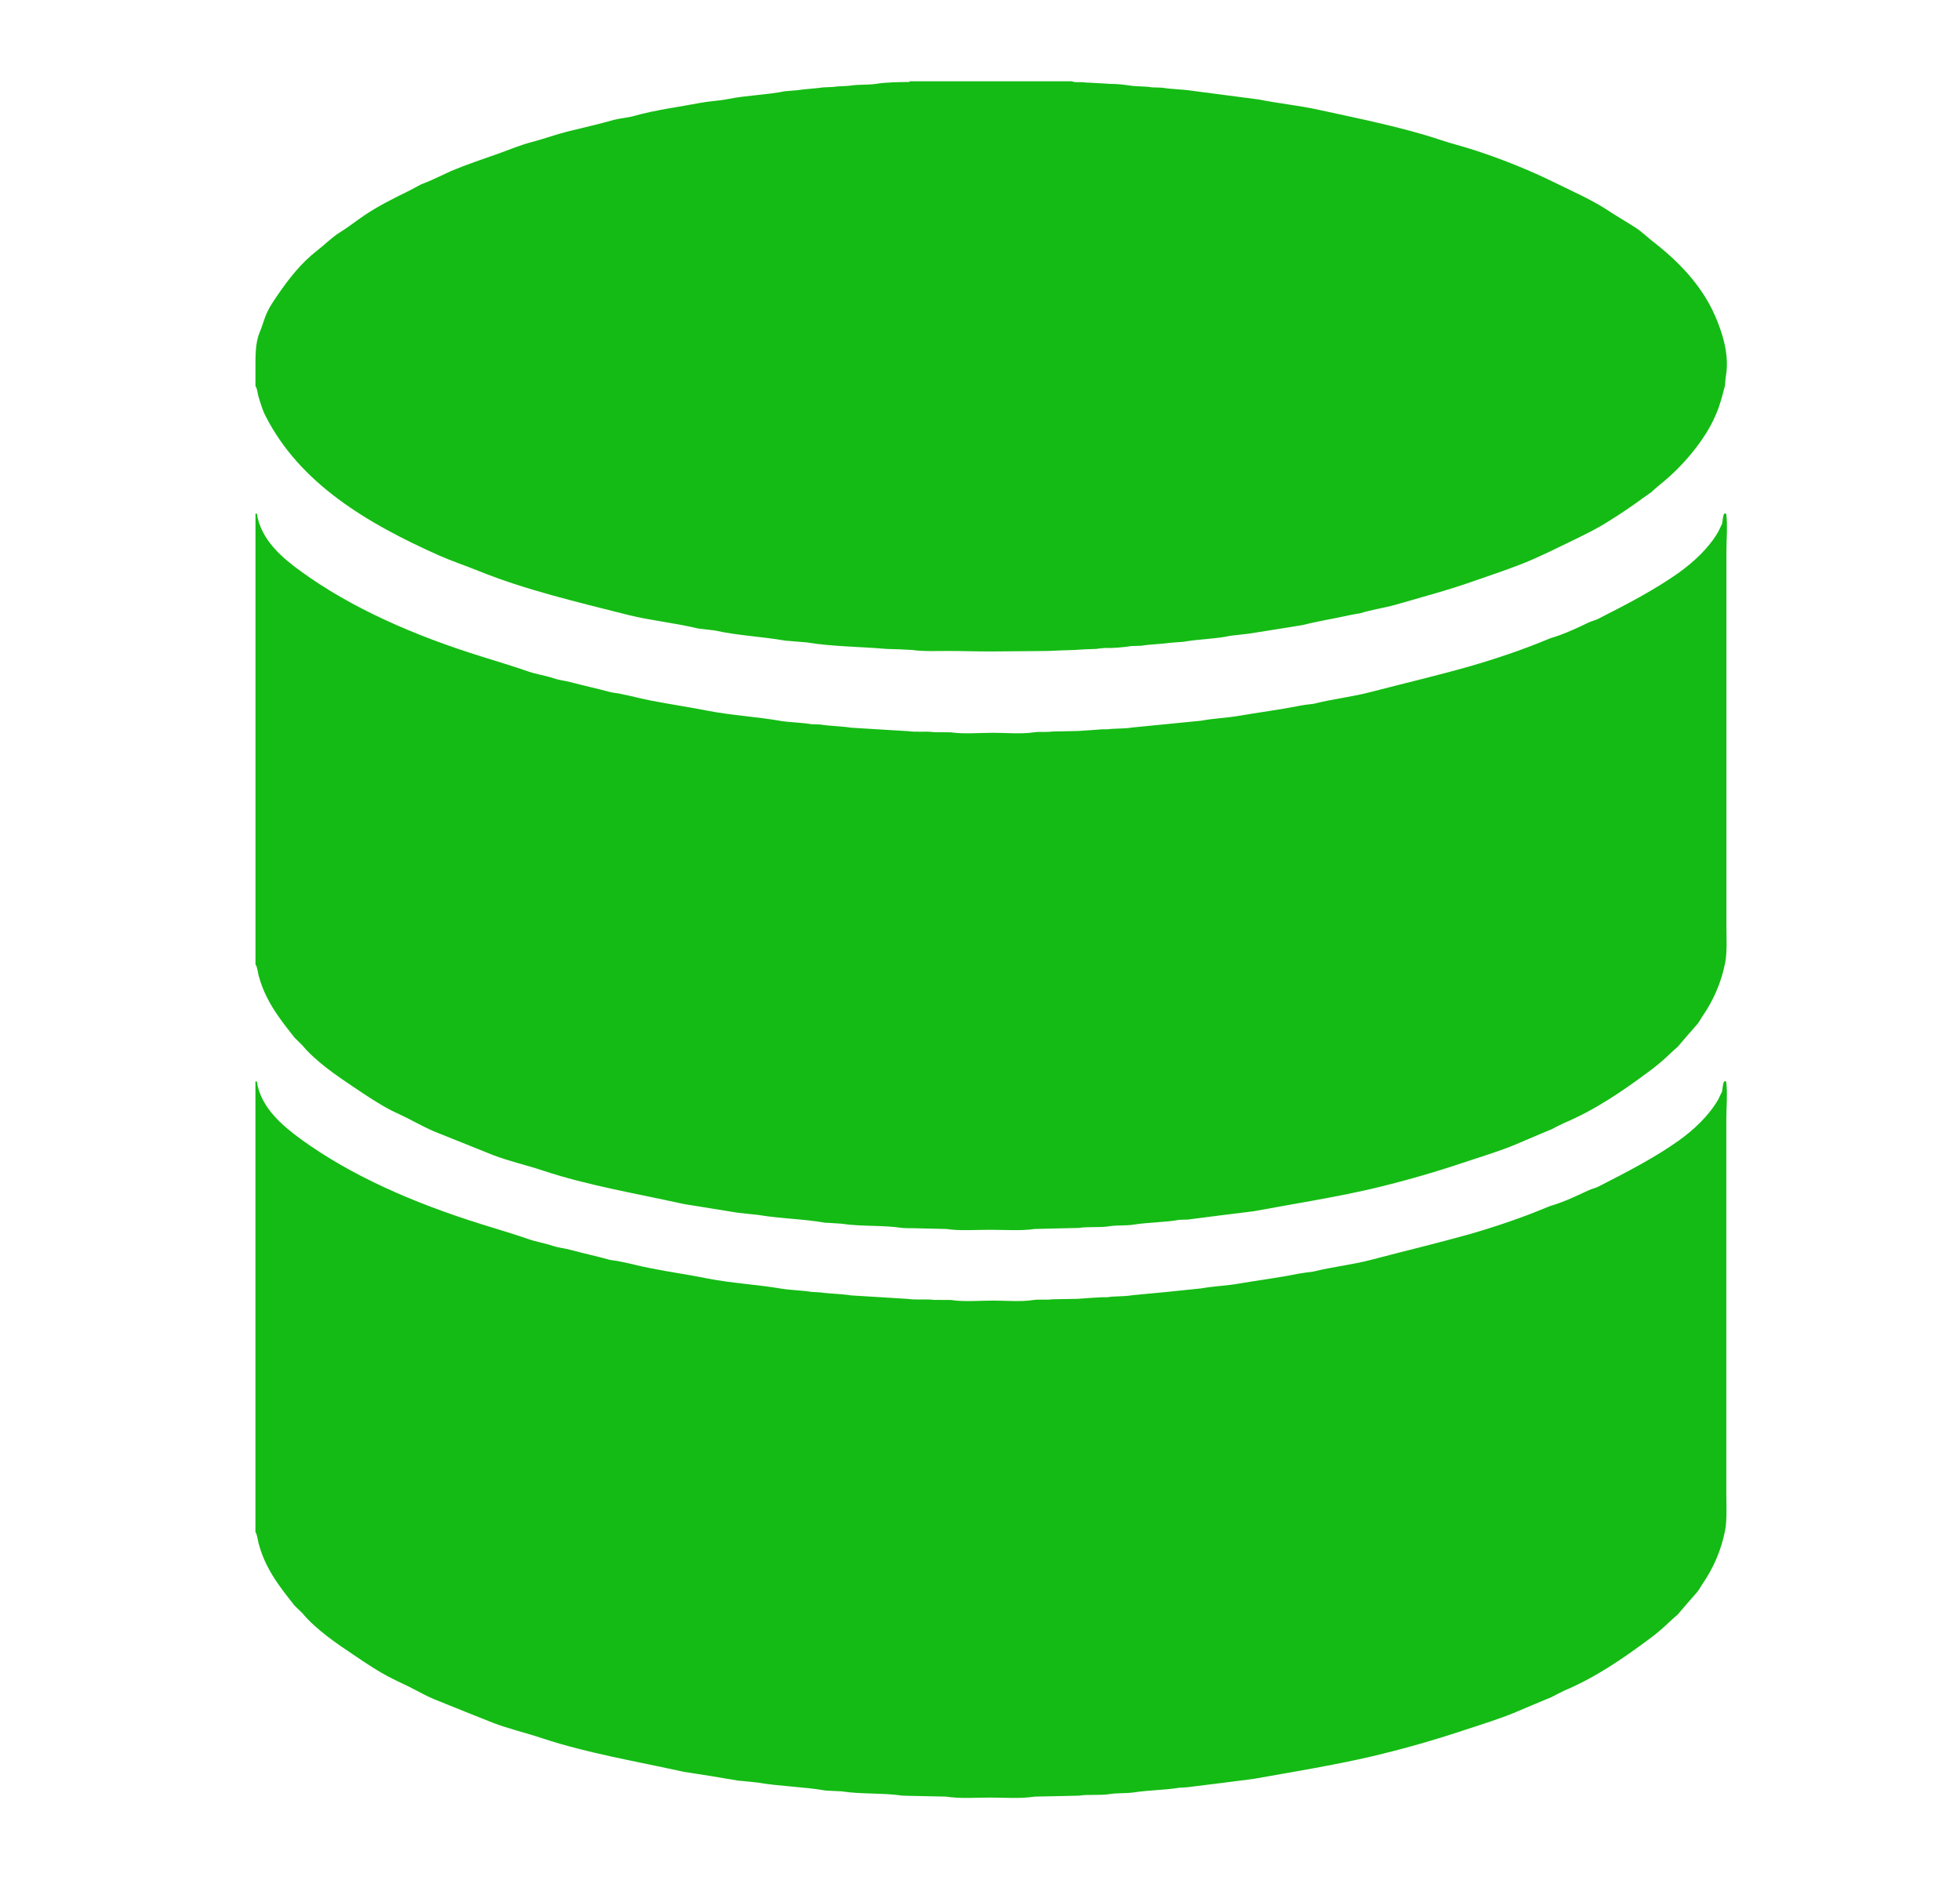
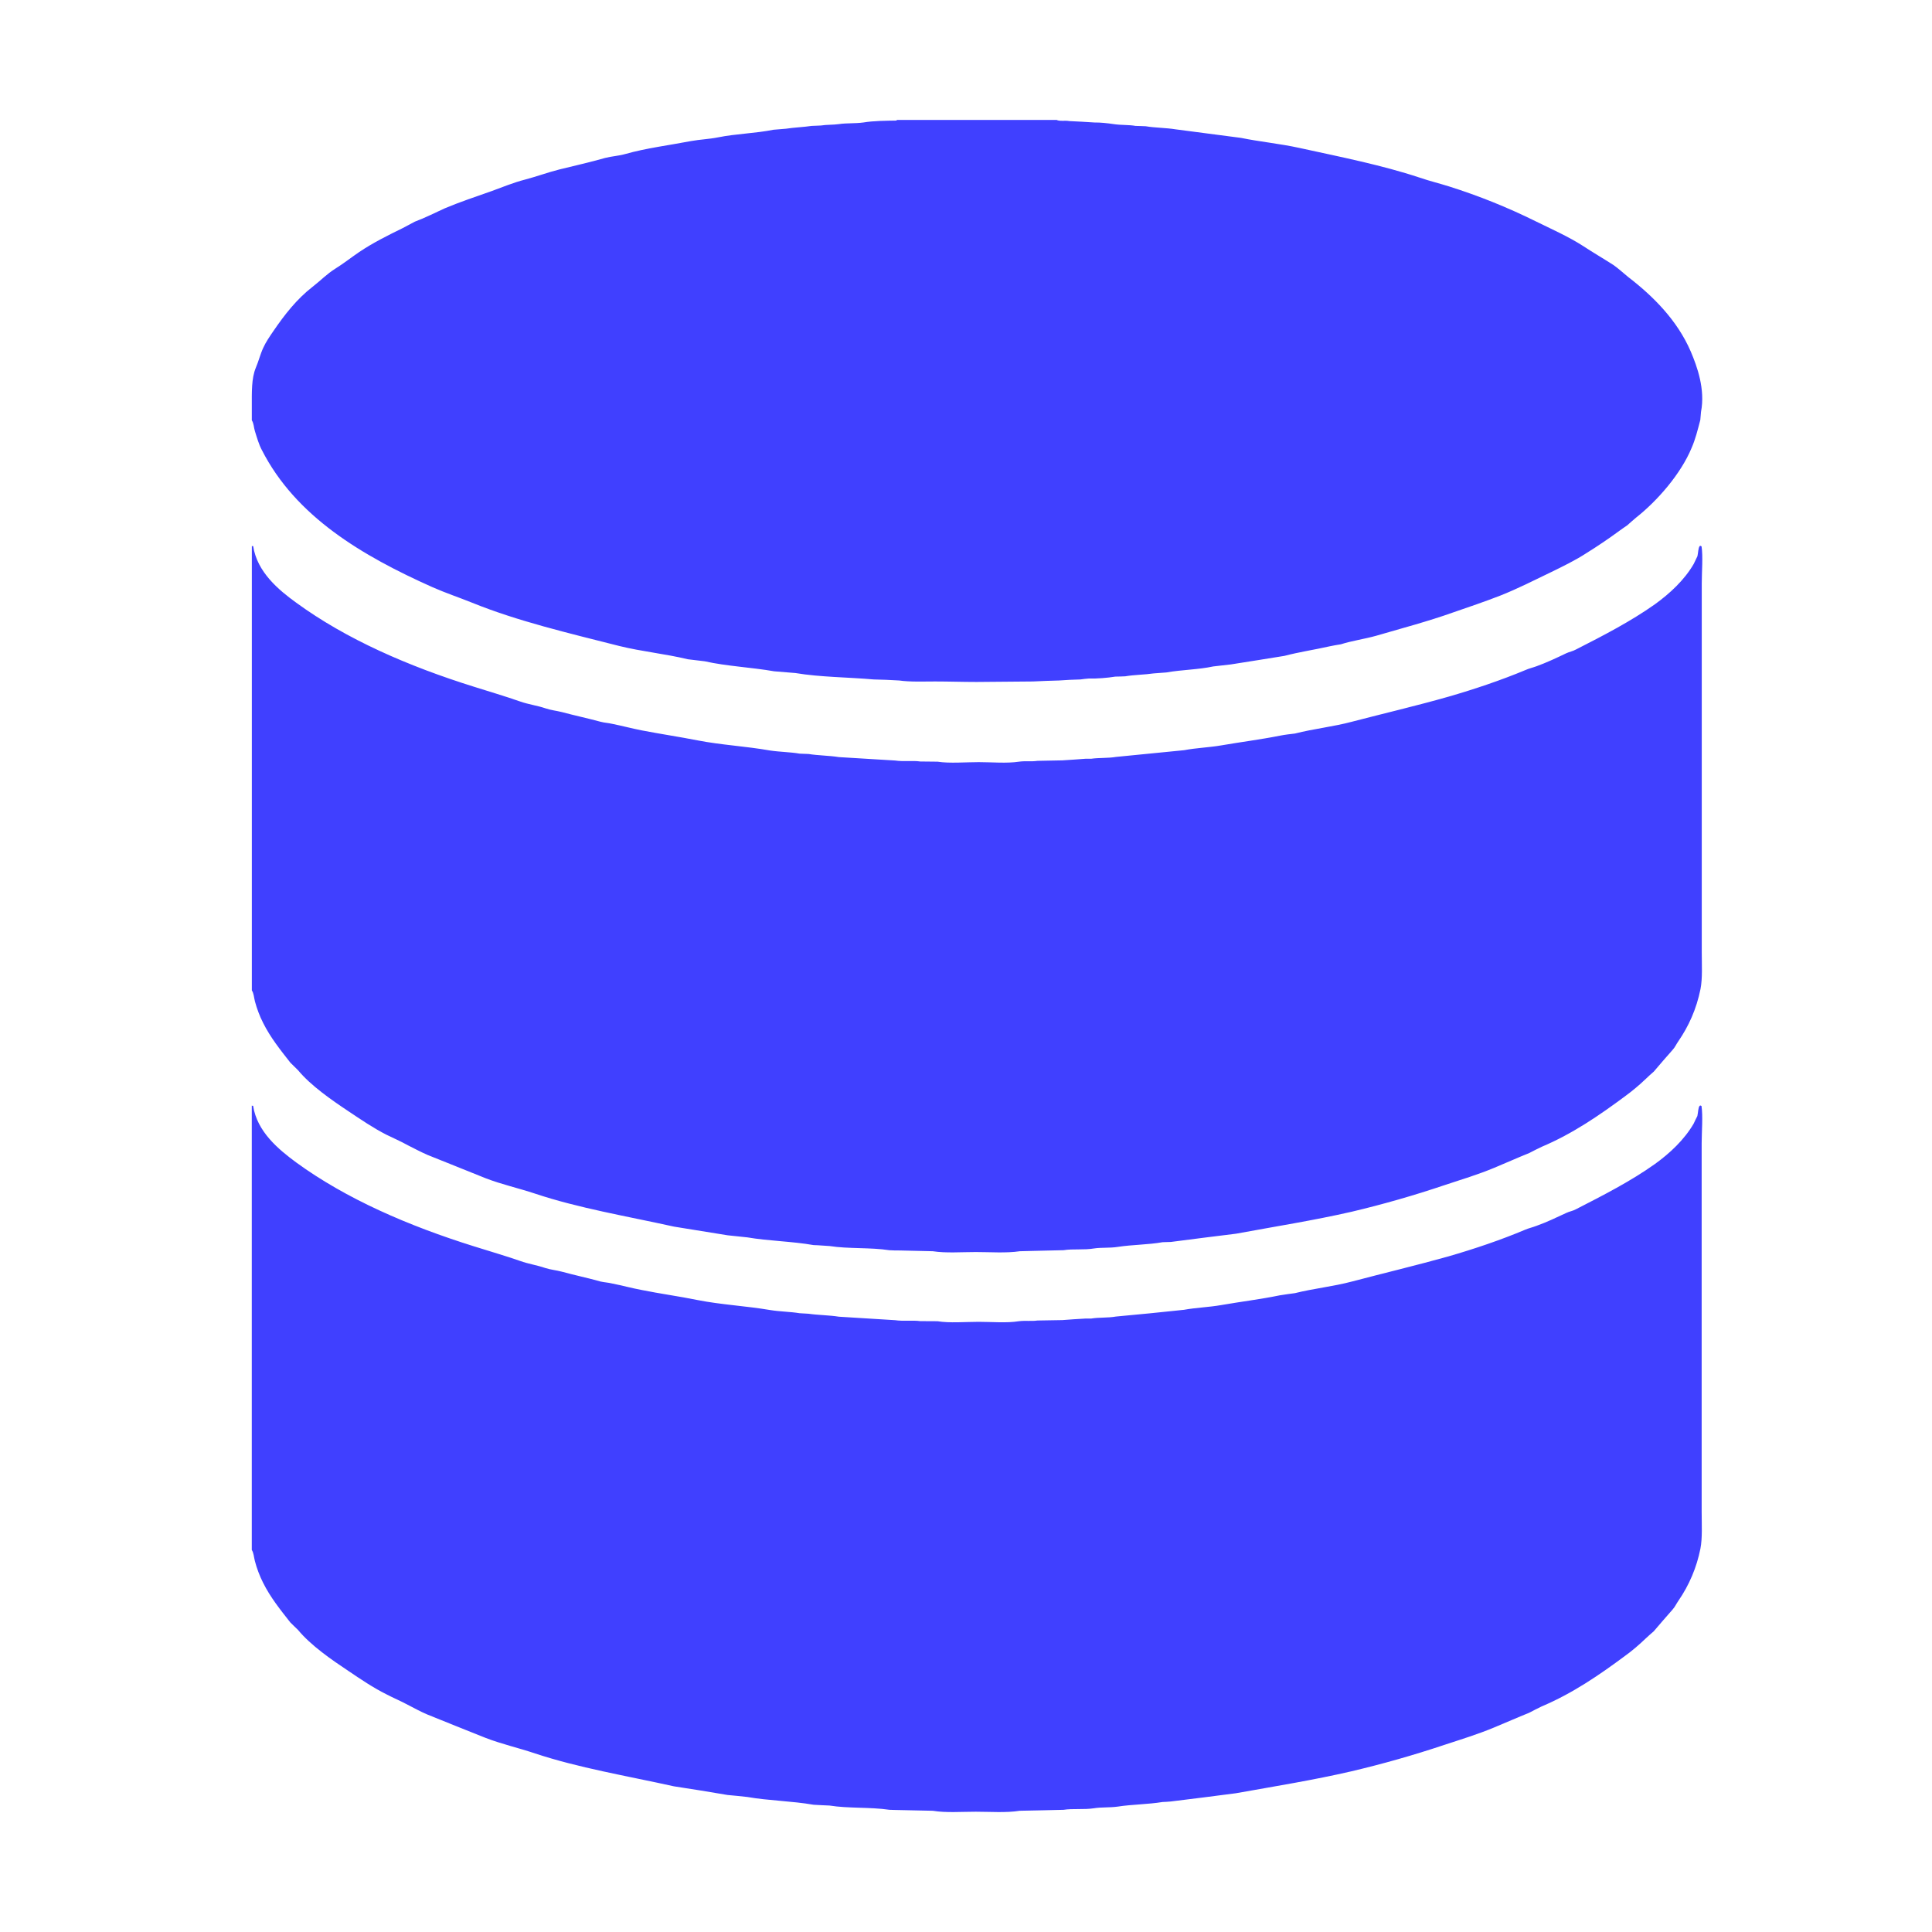
- <svg xmlns="http://www.w3.org/2000/svg" t="1511599141612" class="icon" style="" viewBox="0 0 1068 1024" version="1.1" p-id="16559" width="25.031" height="24">
+ <svg xmlns="http://www.w3.org/2000/svg" t="1511599141612" class="icon" style="" viewBox="0 0 1068 1024" version="1.1" p-id="16559" width="48" height="48">
  <defs>
    <style type="text/css" />
  </defs>
-   <path d="M144.738 226.753c18.786 36.881 55.532 58.503 94.32 75.837 7.275 3.207 14.465 5.587 21.976 8.608 25.099 10.178 52.966 16.71 81.239 23.884 12.457 3.089 25.335 4.304 37.995 7.359 3.106 0.304 6.211 0.81 9.283 1.114 12.085 2.734 25.673 3.308 38.417 5.536 3.95 0.354 7.781 0.675 11.731 0.962 13.672 2.296 29.201 2.296 43.278 3.545 4.659 0.118 9.368 0.253 14.094 0.574 6.06 0.861 13.199 0.54 19.883 0.54 7.359 0 15.107 0.27 22.854 0.27 10.381-0.084 20.846-0.219 31.226-0.27 4.811-0.253 9.604-0.405 14.415-0.54 3.933-0.321 7.883-0.456 11.815-0.574 1.536-0.236 3.055-0.388 4.591-0.506 4.524 0.118 10.381-0.354 14.668-1.063 1.857-0.051 3.629-0.051 5.486-0.169 4.996-0.861 10.718-0.861 15.714-1.604 2.346-0.219 4.692-0.354 6.988-0.523 8.406-1.502 17.757-1.553 25.943-3.325 3.275-0.354 6.515-0.726 9.84-1.131 9.84-1.519 19.681-3.139 29.505-4.709 8.119-2.144 17.031-3.46 24.913-5.266 2.093-0.473 4.169-0.776 6.262-1.131 6.313-1.992 13.064-2.903 19.58-4.726 14.28-4.169 28.863-8.018 42.333-12.828 9.098-3.139 17.672-6.026 26.281-9.385 9.537-3.764 18.837-8.524 27.698-12.777 6.87-3.359 13.554-6.583 19.782-10.617 6.363-3.95 12.575-8.169 18.499-12.524 1.317-0.996 2.836-1.958 4.203-2.937 1.671-1.468 3.224-2.903 4.895-4.27 11.647-9.182 24.711-24.086 30.686-38.552 2.059-4.709 3.325-9.79 4.794-15.427 0.152-1.468 0.236-2.954 0.388-4.456 2.397-12.474-2.093-24.981-5.722-33.471-7.444-17.166-20.643-30.399-34.653-41.168-2.701-2.211-5.351-4.675-8.085-6.566-5.486-3.528-11.056-6.752-16.491-10.33-8.22-5.317-17.369-9.334-26.517-13.841a334.711 334.711 0 0 0-47.768-19.225c-5.519-1.739-10.668-2.954-16.288-4.878-20.795-6.904-43.75-11.444-66.571-16.44-10.617-2.329-21.538-3.359-32.239-5.536l-36.02-4.709c-5.57-0.911-11.343-0.81-16.626-1.722-1.907-0.051-3.764-0.186-5.621-0.186-3.68-0.675-7.832-0.354-11.95-0.979a109.882 109.882 0 0 0-5.654-0.692 52.73 52.73 0 0 0-5.114-0.219 669.304 669.304 0 0 0-13.891-0.776c-2.279-0.456-5.384 0.253-6.988-0.641h-88.429v0.354c-5.874 0.101-12.693 0.101-18.449 1.063-4.625 0.625-9.3 0.253-13.486 0.895-3.275 0.456-6.904 0.27-9.959 0.776-1.705 0.118-3.426 0.118-5.131 0.219-4.608 0.692-9.79 0.861-14.195 1.553-2.211 0.219-4.625 0.354-6.904 0.574-9.959 2.009-20.829 2.211-30.534 4.186-5.114 1.03-9.891 1.131-15.073 2.076-12.001 2.296-24.88 3.916-36.189 7.123-3.832 1.097-7.359 1.215-11.174 2.177-8.406 2.397-16.913 4.304-25.403 6.397-6.279 1.57-12.659 3.95-19.073 5.621-6.127 1.57-12.44 4.169-18.263 6.296-9.013 3.19-17.52 5.992-26.129 9.621-5.435 2.447-10.769 5.232-16.373 7.292-2.228 1.232-4.456 2.346-6.735 3.578-8.288 4.051-16.541 8.169-24.053 13.233-4.355 2.954-8.71 6.397-13.183 9.182-4.675 2.886-8.423 6.836-12.609 10.043-8.726 6.785-15.427 15.36-21.639 24.458-1.958 2.869-4.135 5.992-5.587 9.216-1.671 3.545-2.498 7.258-4.169 11.157-2.397 5.891-2.177 13.199-2.177 21.504v7.477c1.097 1.57 1.097 4 1.705 5.941 1.114 3.545 2.161 7.309 3.832 10.448z m0.709 316.684c4.085 8.186 9.689 15.14 15.09 22.027 1.401 1.384 2.836 2.819 4.237 4.169 7.123 8.575 18.516 16.44 28.036 22.787 6.532 4.372 13.486 9.115 20.795 12.845 3.983 1.958 7.832 3.595 11.866 5.84 3.426 1.722 7.19 3.73 10.836 5.317 10.566 4.304 21.318 8.473 32.087 12.879 9.03 3.494 18.145 5.452 27.53 8.575 24.002 8.001 50.232 12.355 76.665 18.196l29.656 4.794c3.629 0.338 7.275 0.81 10.887 1.148 11.714 2.009 24.66 2.161 36.661 4.27 2.886 0.051 5.84 0.388 8.811 0.523 10.431 1.637 22.432 0.675 33.1 2.312 1.874 0.135 3.781 0.135 5.722 0.135l18.229 0.422c7.224 1.114 15.883 0.439 23.766 0.439 8.018 0 16.828 0.675 24.34-0.439 8.051-0.135 16.086-0.473 24.154-0.574 5.283-0.861 11.208 0 16.862-0.962 4.085-0.625 8.642-0.152 13.098-0.861 8.034-1.249 17.031-1.198 24.812-2.599 1.418 0 2.988-0.135 4.557-0.135 12.035-1.536 24.086-3.123 36.02-4.557 21.774-4.017 43.109-7.376 63.82-12.119a573.431 573.431 0 0 0 51.515-14.752c9.452-3.123 18.398-5.806 27.361-9.537 6.515-2.684 12.929-5.604 19.394-8.186 2.346-1.198 4.692-2.447 6.988-3.494 17.031-7.19 32.003-17.52 45.962-27.884a112.921 112.921 0 0 0 11.596-9.722c1.418-1.384 2.836-2.633 4.304-3.916 3.426-4.068 6.904-8.051 10.364-11.967 1.418-1.485 2.161-3.41 3.325-4.979 5.536-8.102 9.84-17.385 12.136-28.694 1.165-5.992 0.692-13.469 0.692-20.508V300.649c0-6.583 0.726-14.904-0.101-20.592-0.287-0.186-0.591-0.506-1.03-0.186-0.827 0.895-0.878 4.102-1.266 5.621l-2.059 4.27c-5.182 8.929-13.166 16.288-21.436 22.28-13.419 9.486-28.34 17.2-43.649 24.998-1.772 0.979-3.477 1.215-5.283 2.042-5.199 2.498-11.005 5.232-16.491 7.207-2.211 0.81-4.169 1.215-6.313 2.177-13.267 5.536-27.985 10.499-42.434 14.668-17.47 4.979-35.328 9.148-53.338 13.841-10.279 2.751-21.149 3.882-31.463 6.515-2.785 0.338-5.621 0.641-8.372 1.198-10.364 2.076-21.825 3.528-32.543 5.384-6.566 1.131-13.807 1.367-20.373 2.633-12.524 1.266-25.048 2.498-37.623 3.713-4.54 0.76-9.418 0.405-13.604 0.996h-3.021c-4.355 0.354-8.659 0.625-13.014 0.911-4.625 0.068-9.216 0.219-13.841 0.27-3.055 0.506-6.735-0.051-10.161 0.456-6.853 1.03-14.921 0.253-22.247 0.253-7.241 0-16.17 0.776-22.804-0.253-3.207 0-6.313-0.101-9.52-0.101-4.152-0.625-9.385 0.152-13.891-0.54l-31.108-1.89c-5.283-0.861-11.528-0.861-16.761-1.722-1.637-0.051-3.308-0.152-4.929-0.186-5.232-0.911-10.836-0.911-16.373-1.739-13.25-2.346-26.922-3.038-40.02-5.587-10.313-2.025-20.727-3.561-31.108-5.57-5.182-1.03-10.988-2.549-16.119-3.578-2.329-0.54-4.085-0.54-6.414-1.148-6.954-1.89-14.465-3.494-21.318-5.334-3.207-0.81-6.127-1.046-9.267-2.127-4.372-1.502-9.3-2.127-13.841-3.73-8.254-2.886-17.2-5.536-25.403-8.119-36.425-11.376-70.723-26.298-98.388-46.485-9.739-7.039-21.656-16.93-23.833-31.294-0.219 0-0.523 0-0.743-0.051v245.657c1.08 1.587 1.148 3.832 1.705 6.043 1.046 3.933 2.65 8.254 4.524 11.883z m795.137 45.945c-0.287-0.084-0.591-0.489-1.03-0.084-0.827 0.861-0.878 4.068-1.266 5.654-0.675 1.249-1.367 2.785-2.059 4.22-5.182 8.895-13.166 16.373-21.436 22.314-13.419 9.537-28.34 17.149-43.649 24.998-1.772 0.962-3.477 1.148-5.283 2.009-5.199 2.397-11.005 5.232-16.491 7.14-2.211 0.861-4.169 1.249-6.313 2.161-13.267 5.604-27.985 10.583-42.434 14.752-17.47 4.895-35.328 9.148-53.338 13.891-10.279 2.734-21.149 3.832-31.463 6.414-2.785 0.388-5.621 0.726-8.372 1.198-10.364 2.161-21.825 3.545-32.543 5.418-6.566 1.148-13.807 1.384-20.373 2.582-12.524 1.35-25.048 2.582-37.623 3.73-4.54 0.81-9.418 0.388-13.604 1.097h-3.021c-4.355 0.236-8.659 0.523-13.014 0.861-4.625 0.051-9.216 0.186-13.841 0.236-3.055 0.489-6.735-0.051-10.161 0.388-6.853 1.097-14.921 0.338-22.247 0.338-7.241 0-16.17 0.776-22.804-0.338-3.207 0-6.313-0.051-9.52-0.051-4.152-0.574-9.385 0.152-13.891-0.523-10.431-0.675-20.744-1.3-31.108-1.924-5.283-0.861-11.528-0.861-16.761-1.637-1.637-0.135-3.308-0.186-4.929-0.287-5.232-0.861-10.836-0.861-16.373-1.772-13.25-2.245-26.922-2.92-40.02-5.503-10.313-2.11-20.727-3.494-31.108-5.604-5.182-0.962-10.988-2.549-16.119-3.545-2.329-0.574-4.085-0.574-6.414-1.097-6.954-1.958-14.465-3.545-21.318-5.418-3.207-0.861-6.127-1.063-9.267-2.059-4.372-1.536-9.3-2.245-13.841-3.882-8.254-2.886-17.2-5.452-25.403-8.051-36.425-11.393-70.723-26.247-98.388-46.4-9.739-7.19-21.656-16.963-23.833-31.327-0.219 0-0.523 0-0.743-0.101v245.624c1.08 1.671 1.148 3.916 1.705 6.076 1.03 4.017 2.65 8.288 4.507 11.967 4.085 8.237 9.689 15.14 15.09 22.027 1.401 1.35 2.836 2.819 4.237 4.118 7.123 8.625 18.516 16.474 28.036 22.804 6.532 4.405 13.486 9.148 20.795 12.777 3.983 2.11 7.832 3.646 11.866 5.84 3.426 1.772 7.19 3.832 10.836 5.368 10.566 4.304 21.318 8.575 32.087 12.879 9.03 3.494 18.145 5.503 27.53 8.659 24.002 7.95 50.232 12.305 76.665 18.145a1617.517 1617.517 0 0 1 29.656 4.794c3.629 0.338 7.275 0.675 10.887 1.097 11.714 2.059 24.66 2.211 36.661 4.304 2.886 0.101 5.84 0.388 8.811 0.439 10.431 1.671 22.432 0.76 33.1 2.346 1.874 0.101 3.781 0.101 5.722 0.152 6.11 0.135 12.102 0.287 18.229 0.388 7.224 1.198 15.883 0.523 23.766 0.523 8.018 0 16.828 0.675 24.34-0.523 8.051-0.101 16.086-0.388 24.154-0.523 5.283-0.81 11.208 0 16.862-0.861 4.085-0.675 8.642-0.287 13.098-0.911 8.034-1.249 17.031-1.249 24.812-2.549 1.418 0 2.988-0.186 4.557-0.287 12.035-1.435 24.086-3.021 36.02-4.557 21.774-3.882 43.109-7.325 63.82-12.119a584.706 584.706 0 0 0 51.515-14.651c9.452-3.106 18.398-5.84 27.361-9.57 6.515-2.684 12.929-5.553 19.394-8.136 2.346-1.198 4.692-2.498 6.988-3.545 17.031-7.19 32.003-17.487 45.962-27.867 4.152-2.971 7.933-6.279 11.596-9.773 1.418-1.333 2.836-2.582 4.304-3.832 3.426-4.017 6.904-8.051 10.364-11.967 1.418-1.536 2.161-3.342 3.325-4.979a77.255 77.255 0 0 0 12.136-28.728c1.165-5.992 0.692-13.419 0.692-20.508V609.974c0.017-6.465 0.743-14.904-0.084-20.592z" p-id="16560" fill="#14BB14" />
+   <path d="M144.738 226.753c18.786 36.881 55.532 58.503 94.32 75.837 7.275 3.207 14.465 5.587 21.976 8.608 25.099 10.178 52.966 16.71 81.239 23.884 12.457 3.089 25.335 4.304 37.995 7.359 3.106 0.304 6.211 0.81 9.283 1.114 12.085 2.734 25.673 3.308 38.417 5.536 3.95 0.354 7.781 0.675 11.731 0.962 13.672 2.296 29.201 2.296 43.278 3.545 4.659 0.118 9.368 0.253 14.094 0.574 6.06 0.861 13.199 0.54 19.883 0.54 7.359 0 15.107 0.27 22.854 0.27 10.381-0.084 20.846-0.219 31.226-0.27 4.811-0.253 9.604-0.405 14.415-0.54 3.933-0.321 7.883-0.456 11.815-0.574 1.536-0.236 3.055-0.388 4.591-0.506 4.524 0.118 10.381-0.354 14.668-1.063 1.857-0.051 3.629-0.051 5.486-0.169 4.996-0.861 10.718-0.861 15.714-1.604 2.346-0.219 4.692-0.354 6.988-0.523 8.406-1.502 17.757-1.553 25.943-3.325 3.275-0.354 6.515-0.726 9.84-1.131 9.84-1.519 19.681-3.139 29.505-4.709 8.119-2.144 17.031-3.46 24.913-5.266 2.093-0.473 4.169-0.776 6.262-1.131 6.313-1.992 13.064-2.903 19.58-4.726 14.28-4.169 28.863-8.018 42.333-12.828 9.098-3.139 17.672-6.026 26.281-9.385 9.537-3.764 18.837-8.524 27.698-12.777 6.87-3.359 13.554-6.583 19.782-10.617 6.363-3.95 12.575-8.169 18.499-12.524 1.317-0.996 2.836-1.958 4.203-2.937 1.671-1.468 3.224-2.903 4.895-4.27 11.647-9.182 24.711-24.086 30.686-38.552 2.059-4.709 3.325-9.79 4.794-15.427 0.152-1.468 0.236-2.954 0.388-4.456 2.397-12.474-2.093-24.981-5.722-33.471-7.444-17.166-20.643-30.399-34.653-41.168-2.701-2.211-5.351-4.675-8.085-6.566-5.486-3.528-11.056-6.752-16.491-10.33-8.22-5.317-17.369-9.334-26.517-13.841a334.711 334.711 0 0 0-47.768-19.225c-5.519-1.739-10.668-2.954-16.288-4.878-20.795-6.904-43.75-11.444-66.571-16.44-10.617-2.329-21.538-3.359-32.239-5.536l-36.02-4.709c-5.57-0.911-11.343-0.81-16.626-1.722-1.907-0.051-3.764-0.186-5.621-0.186-3.68-0.675-7.832-0.354-11.95-0.979a109.882 109.882 0 0 0-5.654-0.692 52.73 52.73 0 0 0-5.114-0.219 669.304 669.304 0 0 0-13.891-0.776c-2.279-0.456-5.384 0.253-6.988-0.641h-88.429v0.354c-5.874 0.101-12.693 0.101-18.449 1.063-4.625 0.625-9.3 0.253-13.486 0.895-3.275 0.456-6.904 0.27-9.959 0.776-1.705 0.118-3.426 0.118-5.131 0.219-4.608 0.692-9.79 0.861-14.195 1.553-2.211 0.219-4.625 0.354-6.904 0.574-9.959 2.009-20.829 2.211-30.534 4.186-5.114 1.03-9.891 1.131-15.073 2.076-12.001 2.296-24.88 3.916-36.189 7.123-3.832 1.097-7.359 1.215-11.174 2.177-8.406 2.397-16.913 4.304-25.403 6.397-6.279 1.57-12.659 3.95-19.073 5.621-6.127 1.57-12.44 4.169-18.263 6.296-9.013 3.19-17.52 5.992-26.129 9.621-5.435 2.447-10.769 5.232-16.373 7.292-2.228 1.232-4.456 2.346-6.735 3.578-8.288 4.051-16.541 8.169-24.053 13.233-4.355 2.954-8.71 6.397-13.183 9.182-4.675 2.886-8.423 6.836-12.609 10.043-8.726 6.785-15.427 15.36-21.639 24.458-1.958 2.869-4.135 5.992-5.587 9.216-1.671 3.545-2.498 7.258-4.169 11.157-2.397 5.891-2.177 13.199-2.177 21.504v7.477c1.097 1.57 1.097 4 1.705 5.941 1.114 3.545 2.161 7.309 3.832 10.448z m0.709 316.684c4.085 8.186 9.689 15.14 15.09 22.027 1.401 1.384 2.836 2.819 4.237 4.169 7.123 8.575 18.516 16.44 28.036 22.787 6.532 4.372 13.486 9.115 20.795 12.845 3.983 1.958 7.832 3.595 11.866 5.84 3.426 1.722 7.19 3.73 10.836 5.317 10.566 4.304 21.318 8.473 32.087 12.879 9.03 3.494 18.145 5.452 27.53 8.575 24.002 8.001 50.232 12.355 76.665 18.196l29.656 4.794c3.629 0.338 7.275 0.81 10.887 1.148 11.714 2.009 24.66 2.161 36.661 4.27 2.886 0.051 5.84 0.388 8.811 0.523 10.431 1.637 22.432 0.675 33.1 2.312 1.874 0.135 3.781 0.135 5.722 0.135l18.229 0.422c7.224 1.114 15.883 0.439 23.766 0.439 8.018 0 16.828 0.675 24.34-0.439 8.051-0.135 16.086-0.473 24.154-0.574 5.283-0.861 11.208 0 16.862-0.962 4.085-0.625 8.642-0.152 13.098-0.861 8.034-1.249 17.031-1.198 24.812-2.599 1.418 0 2.988-0.135 4.557-0.135 12.035-1.536 24.086-3.123 36.02-4.557 21.774-4.017 43.109-7.376 63.82-12.119a573.431 573.431 0 0 0 51.515-14.752c9.452-3.123 18.398-5.806 27.361-9.537 6.515-2.684 12.929-5.604 19.394-8.186 2.346-1.198 4.692-2.447 6.988-3.494 17.031-7.19 32.003-17.52 45.962-27.884a112.921 112.921 0 0 0 11.596-9.722c1.418-1.384 2.836-2.633 4.304-3.916 3.426-4.068 6.904-8.051 10.364-11.967 1.418-1.485 2.161-3.41 3.325-4.979 5.536-8.102 9.84-17.385 12.136-28.694 1.165-5.992 0.692-13.469 0.692-20.508V300.649c0-6.583 0.726-14.904-0.101-20.592-0.287-0.186-0.591-0.506-1.03-0.186-0.827 0.895-0.878 4.102-1.266 5.621l-2.059 4.27c-5.182 8.929-13.166 16.288-21.436 22.28-13.419 9.486-28.34 17.2-43.649 24.998-1.772 0.979-3.477 1.215-5.283 2.042-5.199 2.498-11.005 5.232-16.491 7.207-2.211 0.81-4.169 1.215-6.313 2.177-13.267 5.536-27.985 10.499-42.434 14.668-17.47 4.979-35.328 9.148-53.338 13.841-10.279 2.751-21.149 3.882-31.463 6.515-2.785 0.338-5.621 0.641-8.372 1.198-10.364 2.076-21.825 3.528-32.543 5.384-6.566 1.131-13.807 1.367-20.373 2.633-12.524 1.266-25.048 2.498-37.623 3.713-4.54 0.76-9.418 0.405-13.604 0.996h-3.021c-4.355 0.354-8.659 0.625-13.014 0.911-4.625 0.068-9.216 0.219-13.841 0.27-3.055 0.506-6.735-0.051-10.161 0.456-6.853 1.03-14.921 0.253-22.247 0.253-7.241 0-16.17 0.776-22.804-0.253-3.207 0-6.313-0.101-9.52-0.101-4.152-0.625-9.385 0.152-13.891-0.54l-31.108-1.89c-5.283-0.861-11.528-0.861-16.761-1.722-1.637-0.051-3.308-0.152-4.929-0.186-5.232-0.911-10.836-0.911-16.373-1.739-13.25-2.346-26.922-3.038-40.02-5.587-10.313-2.025-20.727-3.561-31.108-5.57-5.182-1.03-10.988-2.549-16.119-3.578-2.329-0.54-4.085-0.54-6.414-1.148-6.954-1.89-14.465-3.494-21.318-5.334-3.207-0.81-6.127-1.046-9.267-2.127-4.372-1.502-9.3-2.127-13.841-3.73-8.254-2.886-17.2-5.536-25.403-8.119-36.425-11.376-70.723-26.298-98.388-46.485-9.739-7.039-21.656-16.93-23.833-31.294-0.219 0-0.523 0-0.743-0.051v245.657c1.08 1.587 1.148 3.832 1.705 6.043 1.046 3.933 2.65 8.254 4.524 11.883z m795.137 45.945c-0.287-0.084-0.591-0.489-1.03-0.084-0.827 0.861-0.878 4.068-1.266 5.654-0.675 1.249-1.367 2.785-2.059 4.22-5.182 8.895-13.166 16.373-21.436 22.314-13.419 9.537-28.34 17.149-43.649 24.998-1.772 0.962-3.477 1.148-5.283 2.009-5.199 2.397-11.005 5.232-16.491 7.14-2.211 0.861-4.169 1.249-6.313 2.161-13.267 5.604-27.985 10.583-42.434 14.752-17.47 4.895-35.328 9.148-53.338 13.891-10.279 2.734-21.149 3.832-31.463 6.414-2.785 0.388-5.621 0.726-8.372 1.198-10.364 2.161-21.825 3.545-32.543 5.418-6.566 1.148-13.807 1.384-20.373 2.582-12.524 1.35-25.048 2.582-37.623 3.73-4.54 0.81-9.418 0.388-13.604 1.097h-3.021c-4.355 0.236-8.659 0.523-13.014 0.861-4.625 0.051-9.216 0.186-13.841 0.236-3.055 0.489-6.735-0.051-10.161 0.388-6.853 1.097-14.921 0.338-22.247 0.338-7.241 0-16.17 0.776-22.804-0.338-3.207 0-6.313-0.051-9.52-0.051-4.152-0.574-9.385 0.152-13.891-0.523-10.431-0.675-20.744-1.3-31.108-1.924-5.283-0.861-11.528-0.861-16.761-1.637-1.637-0.135-3.308-0.186-4.929-0.287-5.232-0.861-10.836-0.861-16.373-1.772-13.25-2.245-26.922-2.92-40.02-5.503-10.313-2.11-20.727-3.494-31.108-5.604-5.182-0.962-10.988-2.549-16.119-3.545-2.329-0.574-4.085-0.574-6.414-1.097-6.954-1.958-14.465-3.545-21.318-5.418-3.207-0.861-6.127-1.063-9.267-2.059-4.372-1.536-9.3-2.245-13.841-3.882-8.254-2.886-17.2-5.452-25.403-8.051-36.425-11.393-70.723-26.247-98.388-46.4-9.739-7.19-21.656-16.963-23.833-31.327-0.219 0-0.523 0-0.743-0.101v245.624c1.08 1.671 1.148 3.916 1.705 6.076 1.03 4.017 2.65 8.288 4.507 11.967 4.085 8.237 9.689 15.14 15.09 22.027 1.401 1.35 2.836 2.819 4.237 4.118 7.123 8.625 18.516 16.474 28.036 22.804 6.532 4.405 13.486 9.148 20.795 12.777 3.983 2.11 7.832 3.646 11.866 5.84 3.426 1.772 7.19 3.832 10.836 5.368 10.566 4.304 21.318 8.575 32.087 12.879 9.03 3.494 18.145 5.503 27.53 8.659 24.002 7.95 50.232 12.305 76.665 18.145a1617.517 1617.517 0 0 1 29.656 4.794c3.629 0.338 7.275 0.675 10.887 1.097 11.714 2.059 24.66 2.211 36.661 4.304 2.886 0.101 5.84 0.388 8.811 0.439 10.431 1.671 22.432 0.76 33.1 2.346 1.874 0.101 3.781 0.101 5.722 0.152 6.11 0.135 12.102 0.287 18.229 0.388 7.224 1.198 15.883 0.523 23.766 0.523 8.018 0 16.828 0.675 24.34-0.523 8.051-0.101 16.086-0.388 24.154-0.523 5.283-0.81 11.208 0 16.862-0.861 4.085-0.675 8.642-0.287 13.098-0.911 8.034-1.249 17.031-1.249 24.812-2.549 1.418 0 2.988-0.186 4.557-0.287 12.035-1.435 24.086-3.021 36.02-4.557 21.774-3.882 43.109-7.325 63.82-12.119a584.706 584.706 0 0 0 51.515-14.651c9.452-3.106 18.398-5.84 27.361-9.57 6.515-2.684 12.929-5.553 19.394-8.136 2.346-1.198 4.692-2.498 6.988-3.545 17.031-7.19 32.003-17.487 45.962-27.867 4.152-2.971 7.933-6.279 11.596-9.773 1.418-1.333 2.836-2.582 4.304-3.832 3.426-4.017 6.904-8.051 10.364-11.967 1.418-1.536 2.161-3.342 3.325-4.979a77.255 77.255 0 0 0 12.136-28.728c1.165-5.992 0.692-13.419 0.692-20.508V609.974c0.017-6.465 0.743-14.904-0.084-20.592z" p-id="16560" fill="#4040ff" />
</svg>
